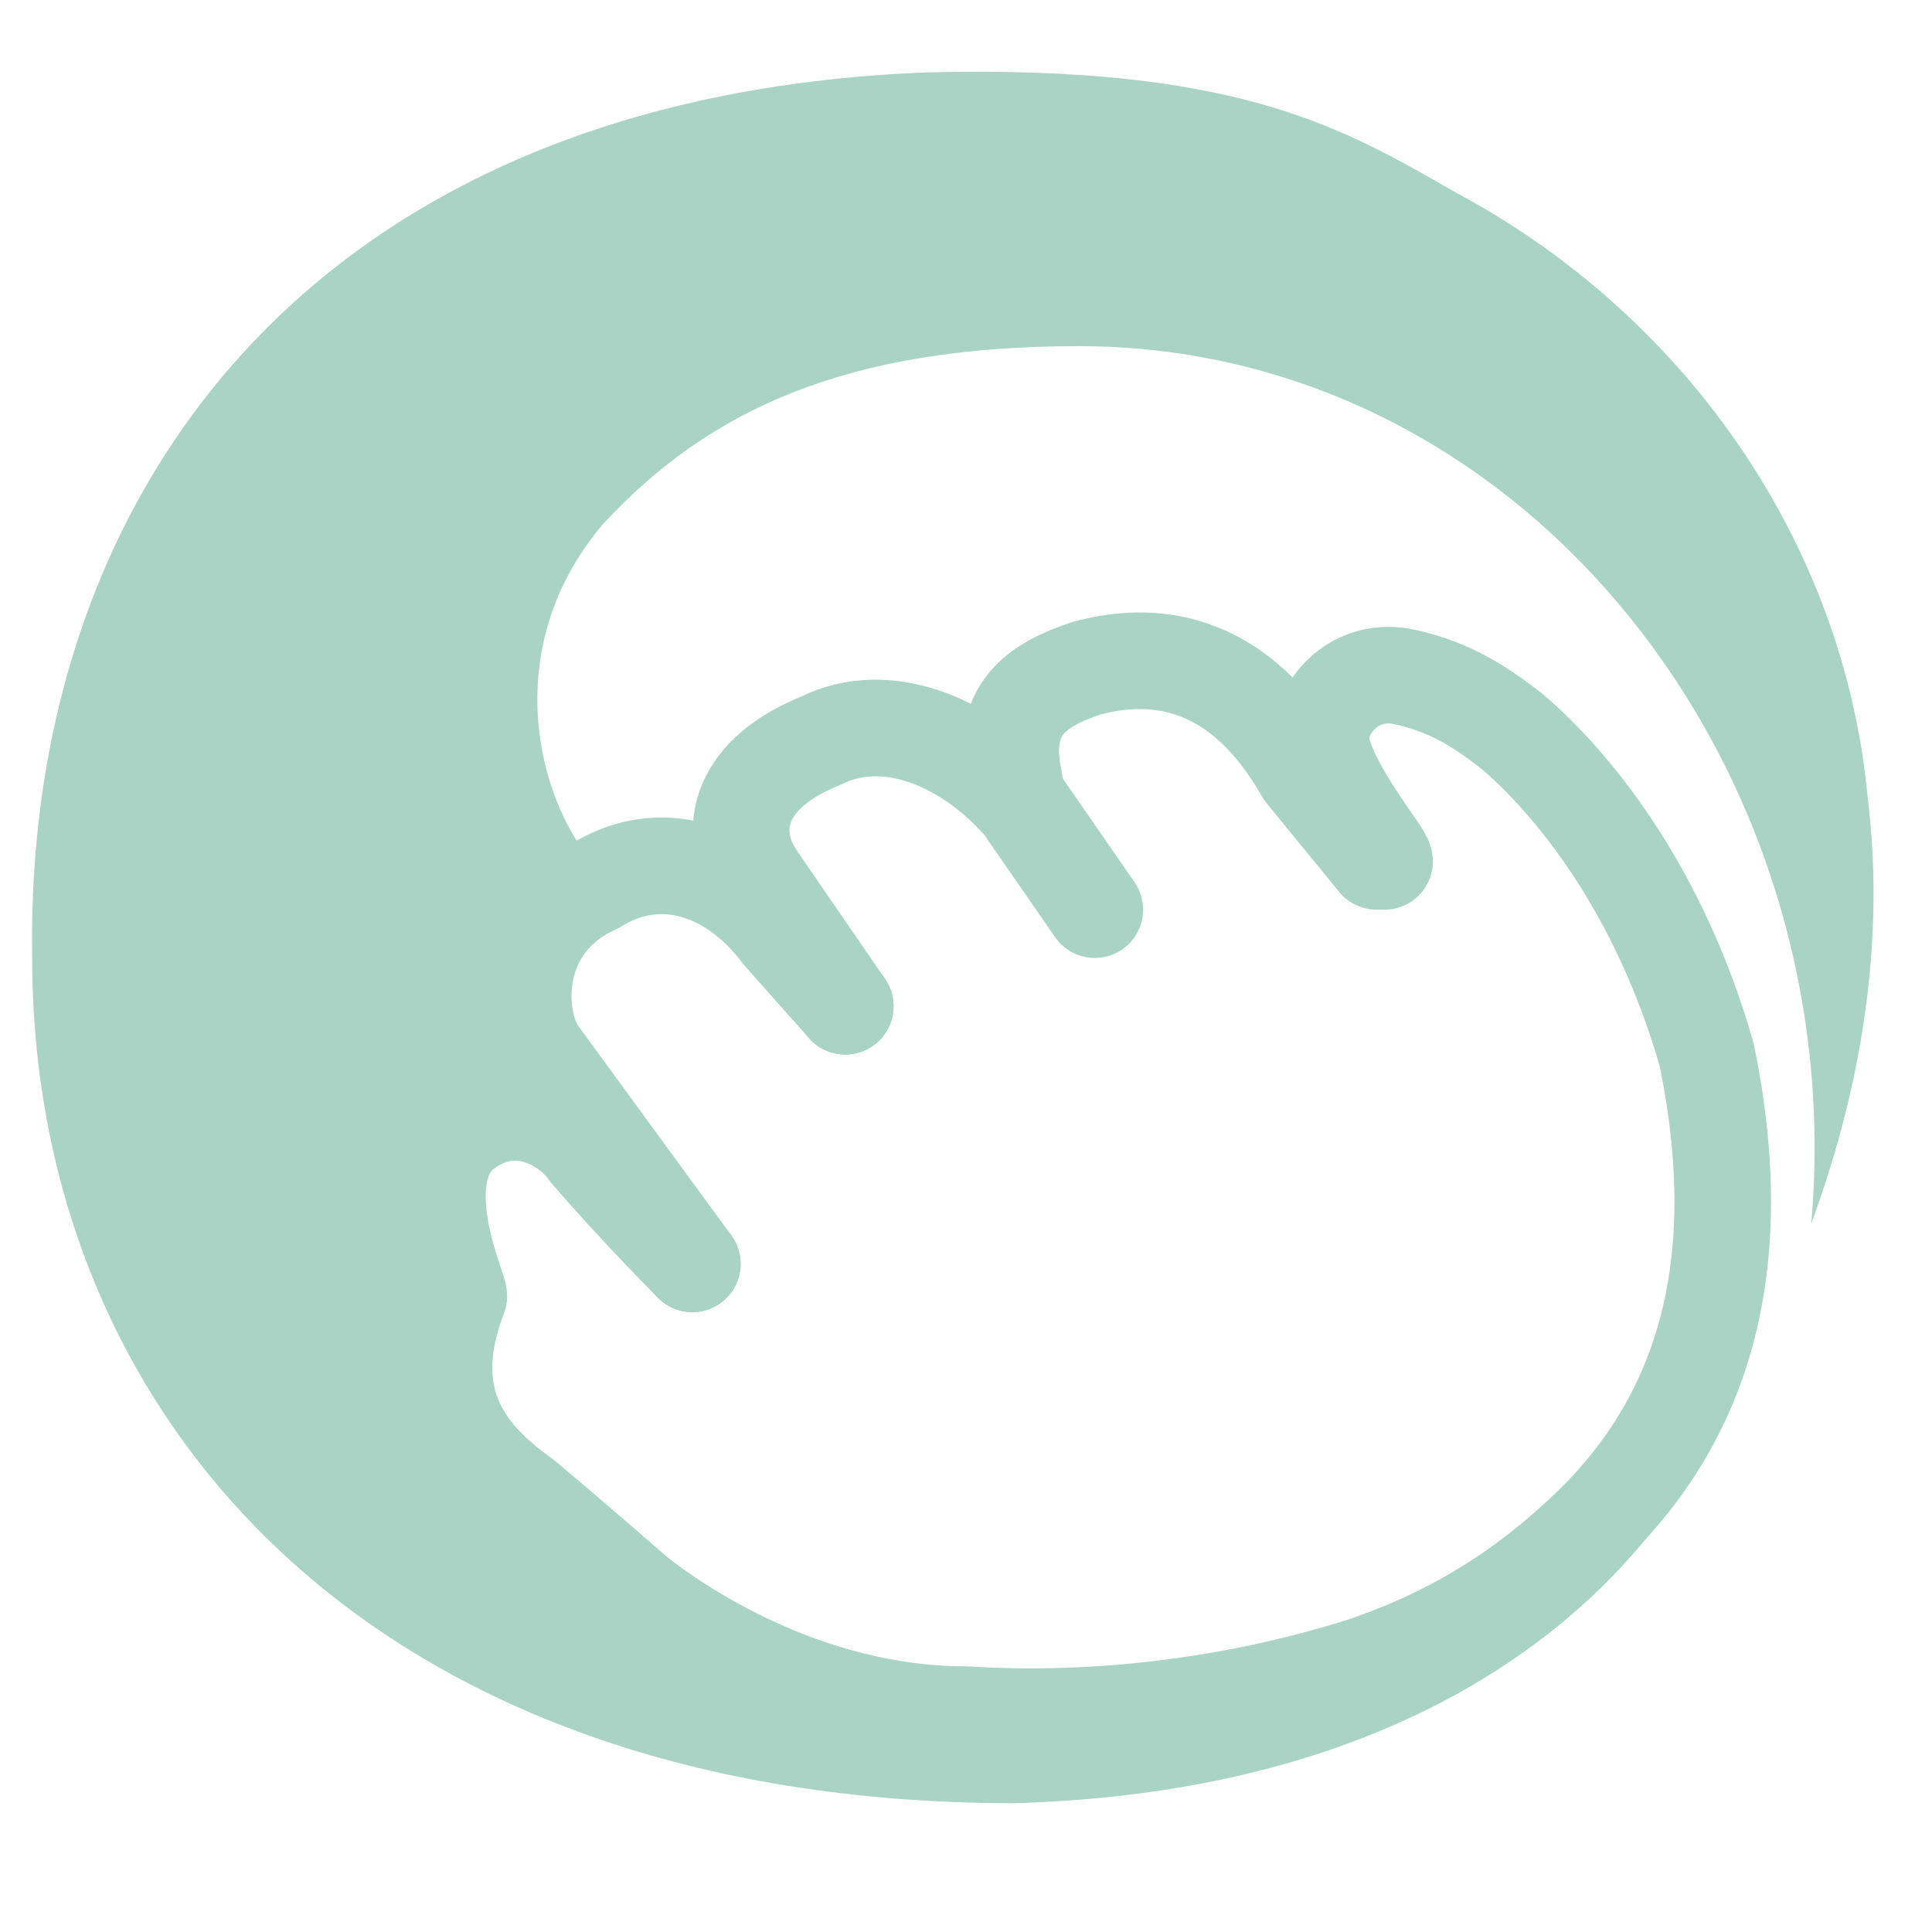
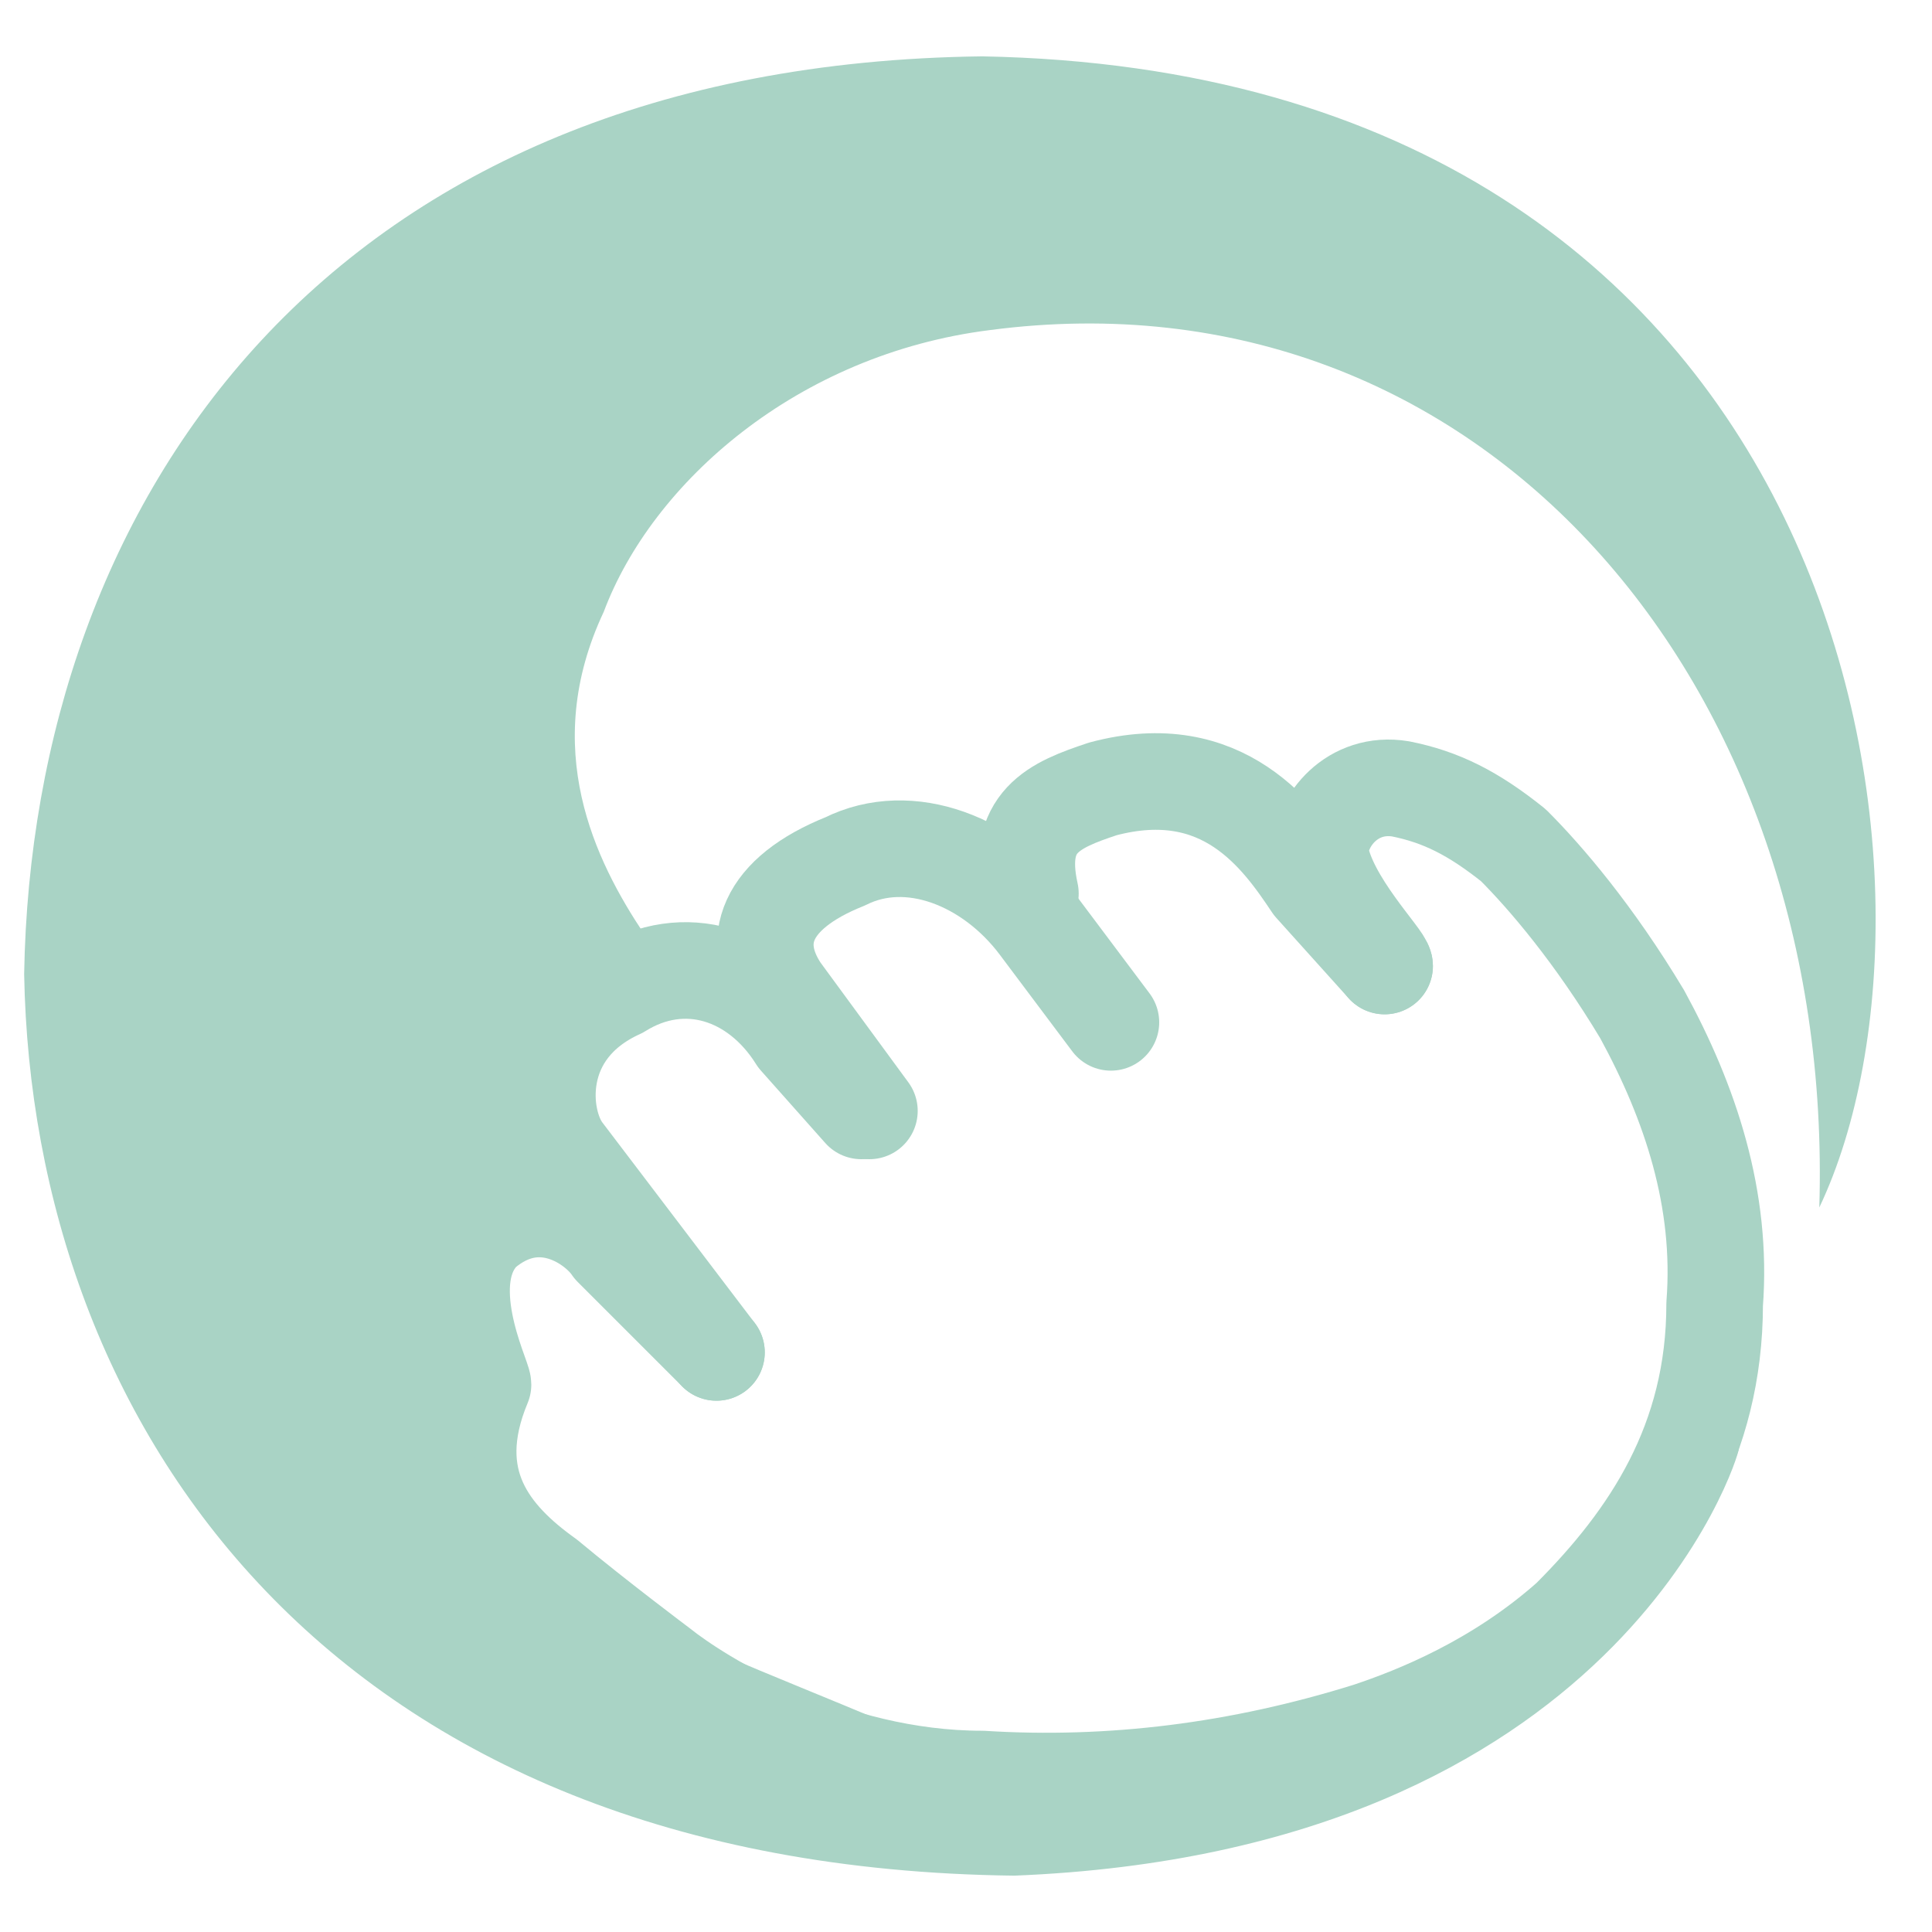
<svg xmlns="http://www.w3.org/2000/svg" version="1.1" id="Layer_1" x="0px" y="0px" width="24px" height="24px" viewBox="0 0 24 24" style="enable-background:new 0 0 24 24;" xml:space="preserve">
  <style type="text/css">
	.st0{fill:none;stroke:#A9D3C5;stroke-width:1.2;stroke-linecap:round;stroke-linejoin:round;}
- 	.st1{fill:#118E3B;stroke:#1BCE85;stroke-width:1.5;stroke-linecap:round;stroke-linejoin:round;}
+ 	.st1{fill:#A9D3C5;stroke:#A9D3C5;stroke-width:1.5;stroke-linecap:round;stroke-linejoin:round;}
	.st2{fill:#A9D3C5;}
- 	.st3{fill:#00E510;}
+ 	.st3{fill:#A9D3C5;}
	.st4{fill:none;}
</style>
-   <path class="st0" d="M8.6,15.7l-1.9-2.6c-0.3-0.4-0.4-1.6,0.7-2.1c0.8-0.5,1.7-0.2,2.3,0.6l0.8,0.9" />
-   <path class="st0" d="M10.5,12.5l-1.1-1.6C9,10.3,9.2,9.6,10.2,9.2c0.8-0.4,1.8,0,2.5,0.8l0.9,1.3" />
-   <path class="st0" d="M12.6,9.7c-0.2-0.9,0.3-1.2,0.9-1.4c1.5-0.4,2.3,0.6,2.7,1.3l0.9,1.1" />
-   <path class="st0" d="M8.6,15.7c0,0-0.7-0.7-1.3-1.4c-0.2-0.3-0.9-0.8-1.6-0.2c-0.6,0.6,0,1.9,0,2c-0.5,1.3,0.1,2,0.8,2.5  c0.6,0.5,1.4,1.2,1.4,1.2c0.5,0.4,2.1,1.5,4.1,1.5c1.6,0.1,3.3-0.1,4.9-0.6c0.6-0.2,1.6-0.6,2.6-1.5c1.5-1.3,2.3-3.2,1.7-6.1  c-0.6-2.1-1.7-3.4-2.4-4c-0.5-0.4-0.9-0.6-1.4-0.7c-0.6-0.1-1,0.4-1,0.8c0.1,0.6,0.8,1.4,0.8,1.5" />
+   <path class="st0" d="M8.9,16.8L7,14.3c-0.3-0.4-0.4-1.5,0.7-2c0.8-0.5,1.7-0.2,2.2,0.6l0.8,0.9" />
+   <path class="st0" d="M10.8,13.8l-1.1-1.5c-0.4-0.6-0.2-1.2,0.8-1.6c0.8-0.4,1.8,0,2.4,0.8l0.9,1.2" />
+   <path class="st0" d="M12.8,11.1c-0.2-0.9,0.3-1.1,0.9-1.3c1.5-0.4,2.2,0.6,2.6,1.2l0.9,1" />
+   <path class="st0" d="M8.9,16.8c0,0-0.7-0.7-1.3-1.3c-0.2-0.3-0.9-0.8-1.6-0.2c-0.6,0.6,0,1.8,0,1.9c-0.5,1.2,0.1,1.9,0.8,2.4  c0.6,0.5,1.4,1.1,1.4,1.1c0.5,0.4,2.1,1.4,4,1.4c1.6,0.1,3.2-0.1,4.8-0.6c0.6-0.2,1.6-0.6,2.5-1.4c1-1,1.8-2.2,1.8-3.9  c0.1-1.3-0.3-2.5-0.9-3.6c-0.6-1-1.2-1.7-1.6-2.1c-0.5-0.4-0.9-0.6-1.4-0.7c-0.6-0.1-1,0.4-1,0.8c0.1,0.6,0.8,1.3,0.8,1.4" />
  <path class="st1" d="M-5-8.5" />
-   <path class="st2" d="M11.5,0.9C3.9,1.2,0.3,6.1,0.4,11.9c0,5.7,4.2,10.5,12.2,10.5c7-0.2,8.7-4.6,8.7-4.7c-1.3,1.1-3.9,3.7-5.5,3.8  c-2.4,0.2-3.6,0.2-5.3-0.5c-2.8-1.2-5.7-2-5.2-4.8c-0.5-1,1-2,1.4-3.5c0-0.5,0.7-1.7,0.5-2.2c-0.6-0.9-0.9-2.6,0.3-4  c1.3-1.4,3-2.2,5.9-2.2c5.5,0,9.6,5.2,9.1,10.9c0.7-1.9,0.9-3.7,0.7-5.3c-0.3-3.2-2.3-6-5.1-7.5C16.7,1.6,15.4,0.8,11.5,0.9z" />
-   <path class="st3" d="M7.9,18.6L7.9,18.6z" />
-   <path class="st4" d="M7,17.9" />
+   <path class="st2" d="M12.2,0.7C4.1,0.8,0.4,6.2,0.3,12.1c0.1,5.6,3.8,11.1,12.3,11.2c7.5-0.3,9-5.2,9-5.3c-1.3,1.1-3.8,3.6-5.4,3.7  c-2.4,0.2-3.5,0.4-5.2-0.3c-2.8-1.2-5.7-2-5.2-4.8c-0.5-1,1-2,1.4-3.5c0-0.5,1-1,0.8-1.5c-0.6-0.9-1.3-2.3-0.5-4  C8.1,6,9.9,4.4,12.3,4.1C18.4,3.3,22.8,8.5,22.6,15C24.5,11,23,0.9,12.2,0.7z" />
+   <path class="st3" d="M8.2,19.6L8.2,19.6z" />
+   <path class="st4" d="M7.4,18.9" />
+   <g id="Layer_2_00000178920186941683393910000009880265633718493619_">
+ </g>
</svg>
